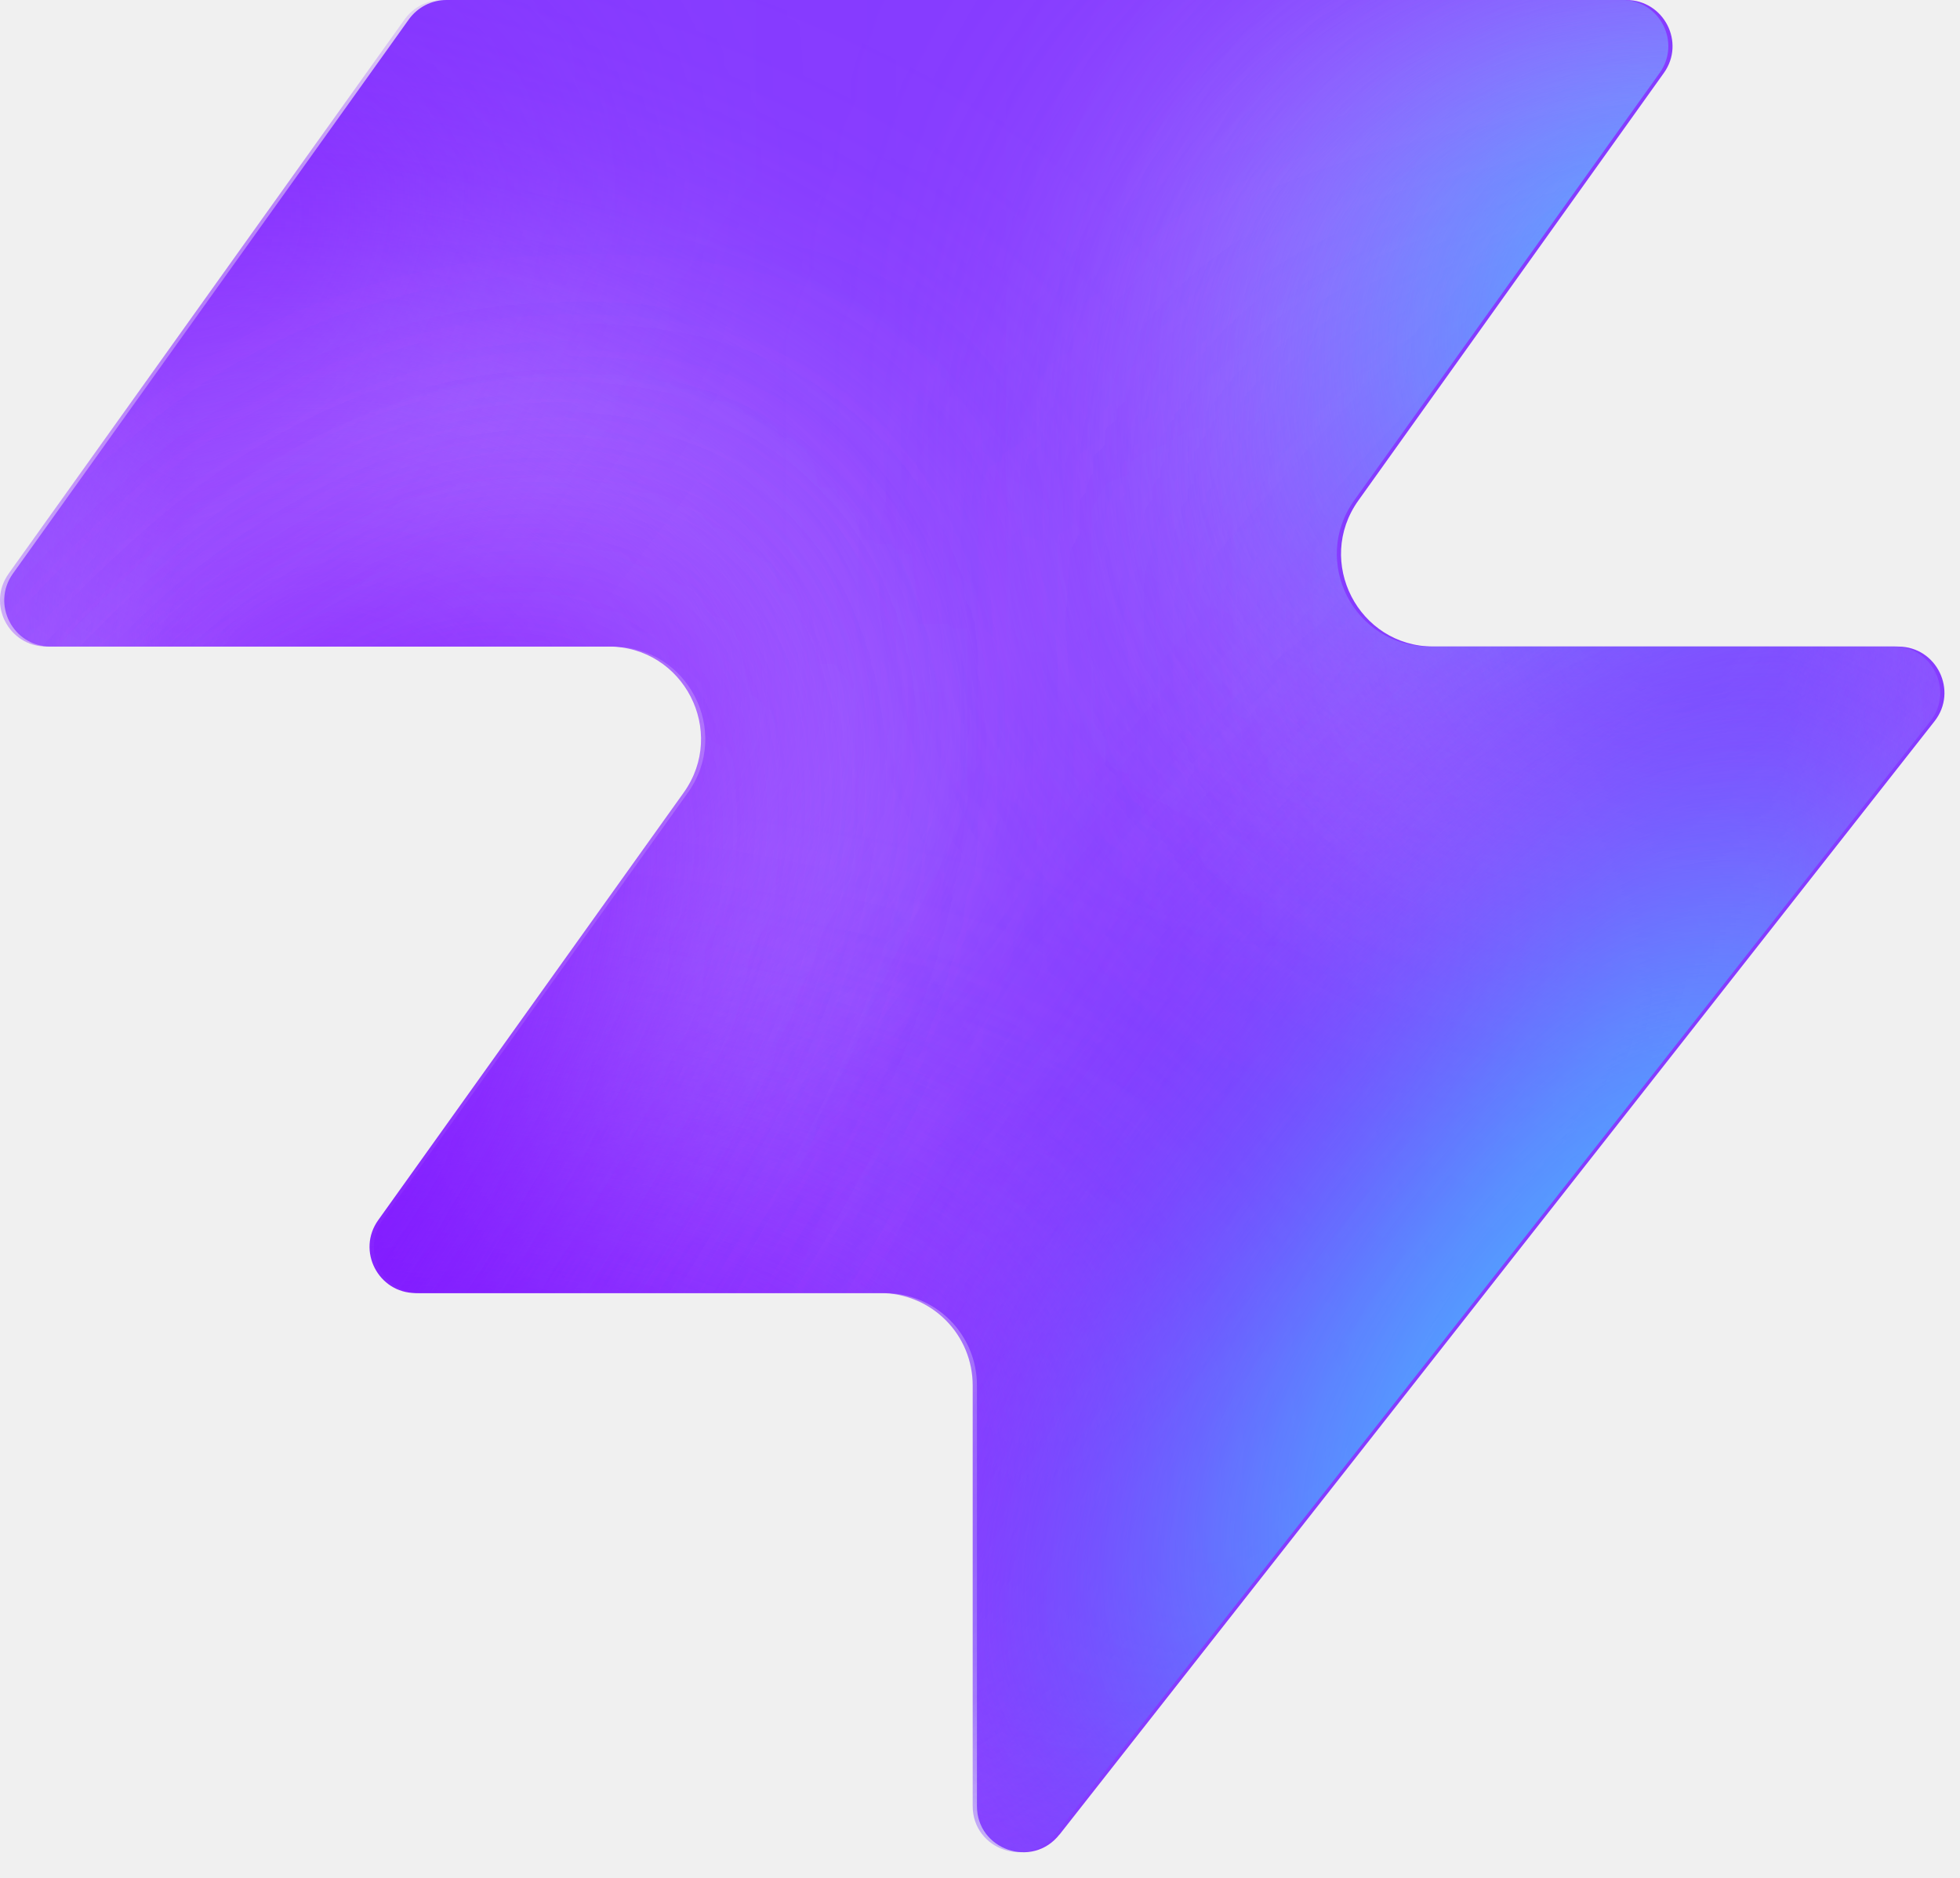
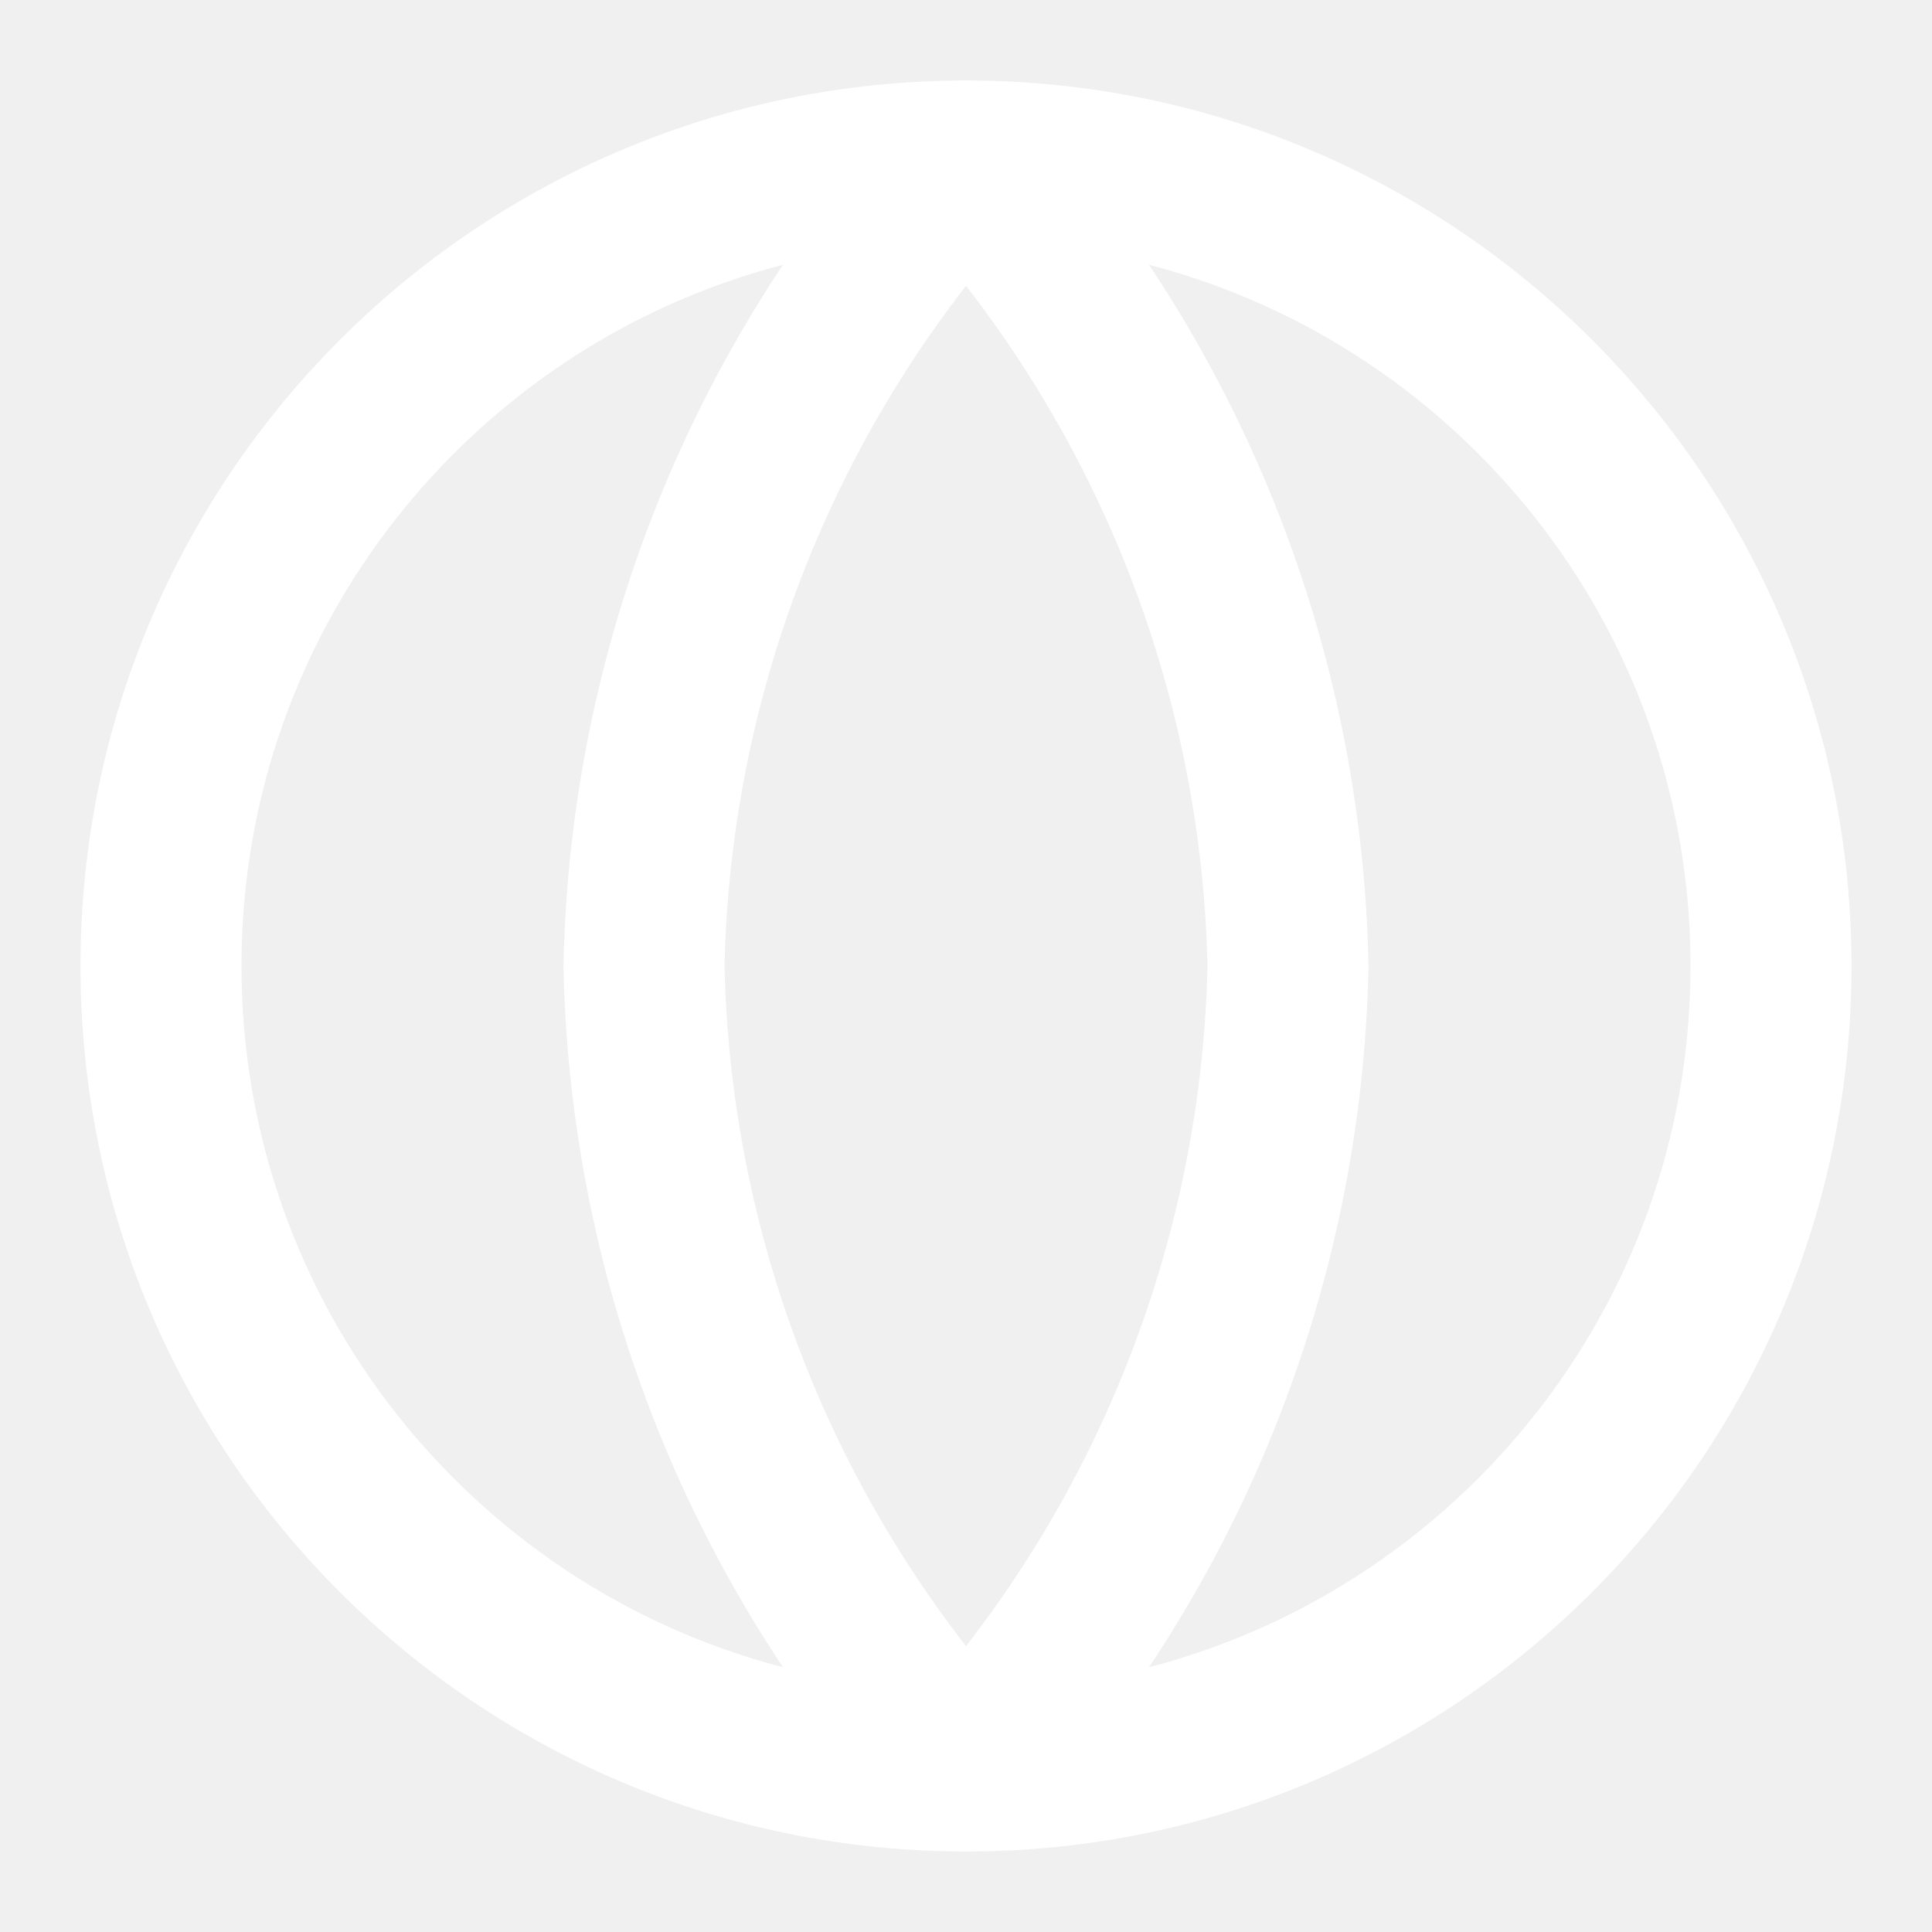
- <svg xmlns="http://www.w3.org/2000/svg" width="48" height="46" fill="none" viewBox="0 0 48 46">
-   <path fill="#863bff" d="M25.946 44.938c-.664.845-2.021.375-2.021-.698V33.937a2.26 2.26 0 0 0-2.262-2.262H10.287c-.92 0-1.456-1.04-.92-1.788l7.48-10.471c1.07-1.497 0-3.578-1.842-3.578H1.237c-.92 0-1.456-1.04-.92-1.788L10.013.474c.214-.297.556-.474.92-.474h28.894c.92 0 1.456 1.04.92 1.788l-7.48 10.471c-1.07 1.498 0 3.579 1.842 3.579h11.377c.943 0 1.473 1.088.89 1.83L25.947 44.94z" style="fill:#863bff;fill:color(display-p3 .525 .23 1);fill-opacity:1" />
-   <mask id="a" width="48" height="46" x="0" y="0" maskUnits="userSpaceOnUse" style="mask-type:alpha">
-     <path fill="#000" d="M25.842 44.938c-.664.844-2.021.375-2.021-.698V33.937a2.26 2.26 0 0 0-2.262-2.262H10.183c-.92 0-1.456-1.04-.92-1.788l7.48-10.471c1.07-1.498 0-3.579-1.842-3.579H1.133c-.92 0-1.456-1.04-.92-1.787L9.91.473c.214-.297.556-.474.92-.474h28.894c.92 0 1.456 1.04.92 1.788l-7.48 10.471c-1.07 1.498 0 3.578 1.842 3.578h11.377c.943 0 1.473 1.088.89 1.832L25.843 44.94z" style="fill:#000;fill-opacity:1" />
-   </mask>
-   <g mask="url(#a)">
-     <g filter="url(#b)">
-       <ellipse cx="5.508" cy="14.704" fill="#ede6ff" rx="5.508" ry="14.704" style="fill:#ede6ff;fill:color(display-p3 .927 .903 1);fill-opacity:1" transform="matrix(.00324 1 1 -.00324 -4.47 31.516)" />
-     </g>
-     <g filter="url(#c)">
-       <ellipse cx="10.399" cy="29.851" fill="#ede6ff" rx="10.399" ry="29.851" style="fill:#ede6ff;fill:color(display-p3 .927 .903 1);fill-opacity:1" transform="matrix(.00324 1 1 -.00324 -39.328 7.883)" />
-     </g>
-     <g filter="url(#d)">
-       <ellipse cx="5.508" cy="30.487" fill="#7e14ff" rx="5.508" ry="30.487" style="fill:#7e14ff;fill:color(display-p3 .492 .077 1);fill-opacity:1" transform="rotate(89.814 -25.913 -14.639)scale(1 -1)" />
-     </g>
-     <g filter="url(#e)">
-       <ellipse cx="5.508" cy="30.599" fill="#7e14ff" rx="5.508" ry="30.599" style="fill:#7e14ff;fill:color(display-p3 .492 .077 1);fill-opacity:1" transform="rotate(89.814 -32.644 -3.334)scale(1 -1)" />
-     </g>
-     <g filter="url(#f)">
-       <ellipse cx="5.508" cy="30.599" fill="#7e14ff" rx="5.508" ry="30.599" style="fill:#7e14ff;fill:color(display-p3 .492 .077 1);fill-opacity:1" transform="matrix(.00324 1 1 -.00324 -34.34 30.47)" />
-     </g>
-     <g filter="url(#g)">
-       <ellipse cx="14.072" cy="22.078" fill="#ede6ff" rx="14.072" ry="22.078" style="fill:#ede6ff;fill:color(display-p3 .927 .903 1);fill-opacity:1" transform="rotate(93.35 24.506 48.493)scale(-1 1)" />
-     </g>
-     <g filter="url(#h)">
-       <ellipse cx="3.47" cy="21.501" fill="#7e14ff" rx="3.47" ry="21.501" style="fill:#7e14ff;fill:color(display-p3 .492 .077 1);fill-opacity:1" transform="rotate(89.009 28.708 47.59)scale(-1 1)" />
-     </g>
-     <g filter="url(#i)">
-       <ellipse cx="3.47" cy="21.501" fill="#7e14ff" rx="3.47" ry="21.501" style="fill:#7e14ff;fill:color(display-p3 .492 .077 1);fill-opacity:1" transform="rotate(89.009 28.708 47.59)scale(-1 1)" />
-     </g>
-     <g filter="url(#j)">
-       <ellipse cx=".387" cy="8.972" fill="#7e14ff" rx="4.407" ry="29.108" style="fill:#7e14ff;fill:color(display-p3 .492 .077 1);fill-opacity:1" transform="rotate(39.51 .387 8.972)" />
-     </g>
-     <g filter="url(#k)">
-       <ellipse cx="47.523" cy="-6.092" fill="#7e14ff" rx="4.407" ry="29.108" style="fill:#7e14ff;fill:color(display-p3 .492 .077 1);fill-opacity:1" transform="rotate(37.892 47.523 -6.092)" />
-     </g>
-     <g filter="url(#l)">
-       <ellipse cx="41.412" cy="6.333" fill="#47bfff" rx="5.971" ry="9.665" style="fill:#47bfff;fill:color(display-p3 .28 .748 1);fill-opacity:1" transform="rotate(37.892 41.412 6.333)" />
-     </g>
-     <g filter="url(#m)">
-       <ellipse cx="-1.879" cy="38.332" fill="#7e14ff" rx="4.407" ry="29.108" style="fill:#7e14ff;fill:color(display-p3 .492 .077 1);fill-opacity:1" transform="rotate(37.892 -1.88 38.332)" />
-     </g>
-     <g filter="url(#n)">
-       <ellipse cx="-1.879" cy="38.332" fill="#7e14ff" rx="4.407" ry="29.108" style="fill:#7e14ff;fill:color(display-p3 .492 .077 1);fill-opacity:1" transform="rotate(37.892 -1.88 38.332)" />
-     </g>
-     <g filter="url(#o)">
-       <ellipse cx="35.651" cy="29.907" fill="#7e14ff" rx="4.407" ry="29.108" style="fill:#7e14ff;fill:color(display-p3 .492 .077 1);fill-opacity:1" transform="rotate(37.892 35.651 29.907)" />
-     </g>
-     <g filter="url(#p)">
-       <ellipse cx="38.418" cy="32.4" fill="#47bfff" rx="5.971" ry="15.297" style="fill:#47bfff;fill:color(display-p3 .28 .748 1);fill-opacity:1" transform="rotate(37.892 38.418 32.4)" />
-     </g>
-   </g>
-   <defs>
-     <filter id="b" width="60.045" height="41.654" x="-19.77" y="16.149" color-interpolation-filters="sRGB" filterUnits="userSpaceOnUse">
-       <feFlood flood-opacity="0" result="BackgroundImageFix" />
-       <feBlend in="SourceGraphic" in2="BackgroundImageFix" result="shape" />
-       <feGaussianBlur result="effect1_foregroundBlur_2002_17158" stdDeviation="7.659" />
-     </filter>
-     <filter id="c" width="90.34" height="51.437" x="-54.613" y="-7.533" color-interpolation-filters="sRGB" filterUnits="userSpaceOnUse">
-       <feFlood flood-opacity="0" result="BackgroundImageFix" />
-       <feBlend in="SourceGraphic" in2="BackgroundImageFix" result="shape" />
-       <feGaussianBlur result="effect1_foregroundBlur_2002_17158" stdDeviation="7.659" />
-     </filter>
-     <filter id="d" width="79.355" height="29.4" x="-49.64" y="2.03" color-interpolation-filters="sRGB" filterUnits="userSpaceOnUse">
-       <feFlood flood-opacity="0" result="BackgroundImageFix" />
-       <feBlend in="SourceGraphic" in2="BackgroundImageFix" result="shape" />
-       <feGaussianBlur result="effect1_foregroundBlur_2002_17158" stdDeviation="4.596" />
-     </filter>
-     <filter id="e" width="79.579" height="29.4" x="-45.045" y="20.029" color-interpolation-filters="sRGB" filterUnits="userSpaceOnUse">
-       <feFlood flood-opacity="0" result="BackgroundImageFix" />
-       <feBlend in="SourceGraphic" in2="BackgroundImageFix" result="shape" />
-       <feGaussianBlur result="effect1_foregroundBlur_2002_17158" stdDeviation="4.596" />
-     </filter>
-     <filter id="f" width="79.579" height="29.4" x="-43.513" y="21.178" color-interpolation-filters="sRGB" filterUnits="userSpaceOnUse">
-       <feFlood flood-opacity="0" result="BackgroundImageFix" />
-       <feBlend in="SourceGraphic" in2="BackgroundImageFix" result="shape" />
-       <feGaussianBlur result="effect1_foregroundBlur_2002_17158" stdDeviation="4.596" />
-     </filter>
-     <filter id="g" width="74.749" height="58.852" x="15.756" y="-17.901" color-interpolation-filters="sRGB" filterUnits="userSpaceOnUse">
-       <feFlood flood-opacity="0" result="BackgroundImageFix" />
-       <feBlend in="SourceGraphic" in2="BackgroundImageFix" result="shape" />
-       <feGaussianBlur result="effect1_foregroundBlur_2002_17158" stdDeviation="7.659" />
-     </filter>
-     <filter id="h" width="61.377" height="25.362" x="23.548" y="2.284" color-interpolation-filters="sRGB" filterUnits="userSpaceOnUse">
-       <feFlood flood-opacity="0" result="BackgroundImageFix" />
-       <feBlend in="SourceGraphic" in2="BackgroundImageFix" result="shape" />
-       <feGaussianBlur result="effect1_foregroundBlur_2002_17158" stdDeviation="4.596" />
-     </filter>
-     <filter id="i" width="61.377" height="25.362" x="23.548" y="2.284" color-interpolation-filters="sRGB" filterUnits="userSpaceOnUse">
-       <feFlood flood-opacity="0" result="BackgroundImageFix" />
-       <feBlend in="SourceGraphic" in2="BackgroundImageFix" result="shape" />
-       <feGaussianBlur result="effect1_foregroundBlur_2002_17158" stdDeviation="4.596" />
-     </filter>
-     <filter id="j" width="56.045" height="63.649" x="-27.636" y="-22.853" color-interpolation-filters="sRGB" filterUnits="userSpaceOnUse">
-       <feFlood flood-opacity="0" result="BackgroundImageFix" />
-       <feBlend in="SourceGraphic" in2="BackgroundImageFix" result="shape" />
-       <feGaussianBlur result="effect1_foregroundBlur_2002_17158" stdDeviation="4.596" />
-     </filter>
-     <filter id="k" width="54.814" height="64.646" x="20.116" y="-38.415" color-interpolation-filters="sRGB" filterUnits="userSpaceOnUse">
-       <feFlood flood-opacity="0" result="BackgroundImageFix" />
-       <feBlend in="SourceGraphic" in2="BackgroundImageFix" result="shape" />
-       <feGaussianBlur result="effect1_foregroundBlur_2002_17158" stdDeviation="4.596" />
-     </filter>
-     <filter id="l" width="33.541" height="35.313" x="24.641" y="-11.323" color-interpolation-filters="sRGB" filterUnits="userSpaceOnUse">
-       <feFlood flood-opacity="0" result="BackgroundImageFix" />
-       <feBlend in="SourceGraphic" in2="BackgroundImageFix" result="shape" />
-       <feGaussianBlur result="effect1_foregroundBlur_2002_17158" stdDeviation="4.596" />
-     </filter>
-     <filter id="m" width="54.814" height="64.646" x="-29.286" y="6.009" color-interpolation-filters="sRGB" filterUnits="userSpaceOnUse">
-       <feFlood flood-opacity="0" result="BackgroundImageFix" />
-       <feBlend in="SourceGraphic" in2="BackgroundImageFix" result="shape" />
-       <feGaussianBlur result="effect1_foregroundBlur_2002_17158" stdDeviation="4.596" />
-     </filter>
-     <filter id="n" width="54.814" height="64.646" x="-29.286" y="6.009" color-interpolation-filters="sRGB" filterUnits="userSpaceOnUse">
-       <feFlood flood-opacity="0" result="BackgroundImageFix" />
-       <feBlend in="SourceGraphic" in2="BackgroundImageFix" result="shape" />
-       <feGaussianBlur result="effect1_foregroundBlur_2002_17158" stdDeviation="4.596" />
-     </filter>
-     <filter id="o" width="54.814" height="64.646" x="8.244" y="-2.416" color-interpolation-filters="sRGB" filterUnits="userSpaceOnUse">
-       <feFlood flood-opacity="0" result="BackgroundImageFix" />
-       <feBlend in="SourceGraphic" in2="BackgroundImageFix" result="shape" />
-       <feGaussianBlur result="effect1_foregroundBlur_2002_17158" stdDeviation="4.596" />
-     </filter>
-     <filter id="p" width="39.409" height="43.623" x="18.713" y="10.588" color-interpolation-filters="sRGB" filterUnits="userSpaceOnUse">
-       <feFlood flood-opacity="0" result="BackgroundImageFix" />
-       <feBlend in="SourceGraphic" in2="BackgroundImageFix" result="shape" />
-       <feGaussianBlur result="effect1_foregroundBlur_2002_17158" stdDeviation="4.596" />
-     </filter>
-   </defs>
+ <svg xmlns="http://www.w3.org/2000/svg" width="24" height="24" viewBox="0 0 24 24" fill="none" stroke="#ffffff" stroke-width="2" stroke-linecap="round" stroke-linejoin="round">
+   <circle cx="12" cy="12" r="10" />
+   <path d="M12 2a15.3 15.3 0 0 1 4 10 15.3 15.3 0 0 1-4 10 15.3 15.3 0 0 1-4-10 15.3 15.3 0 0 1 4-10z" />
</svg>
